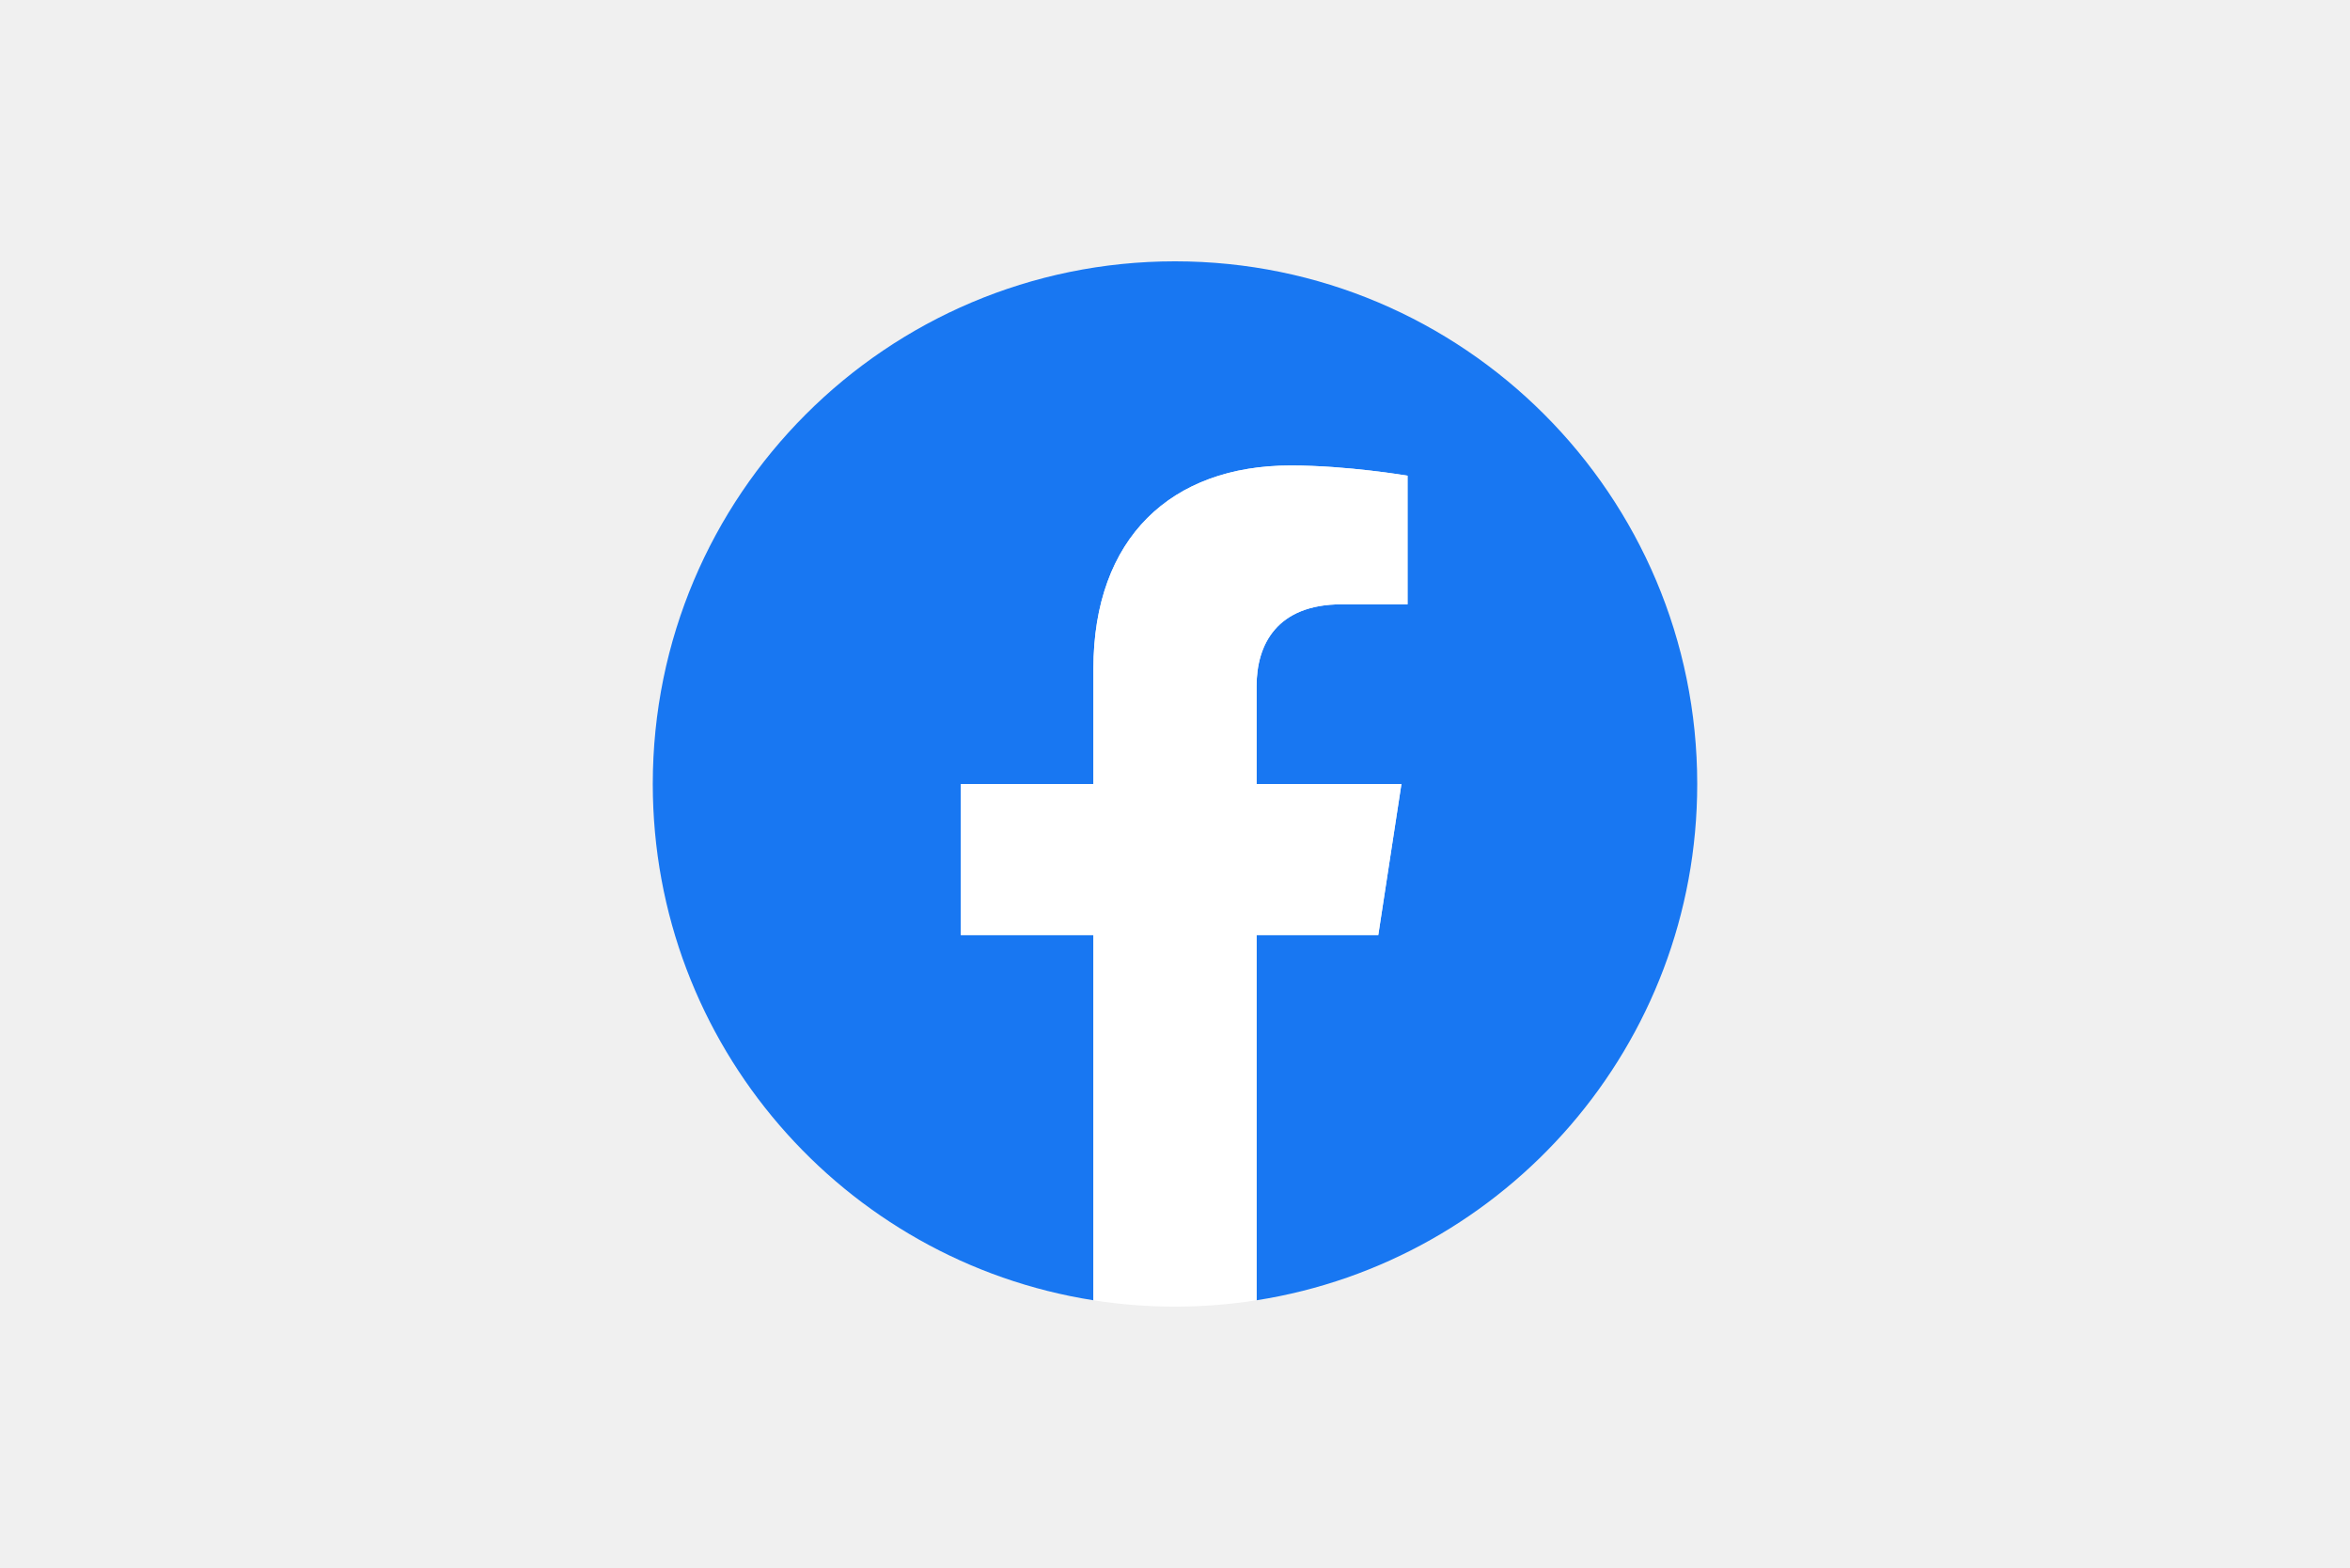
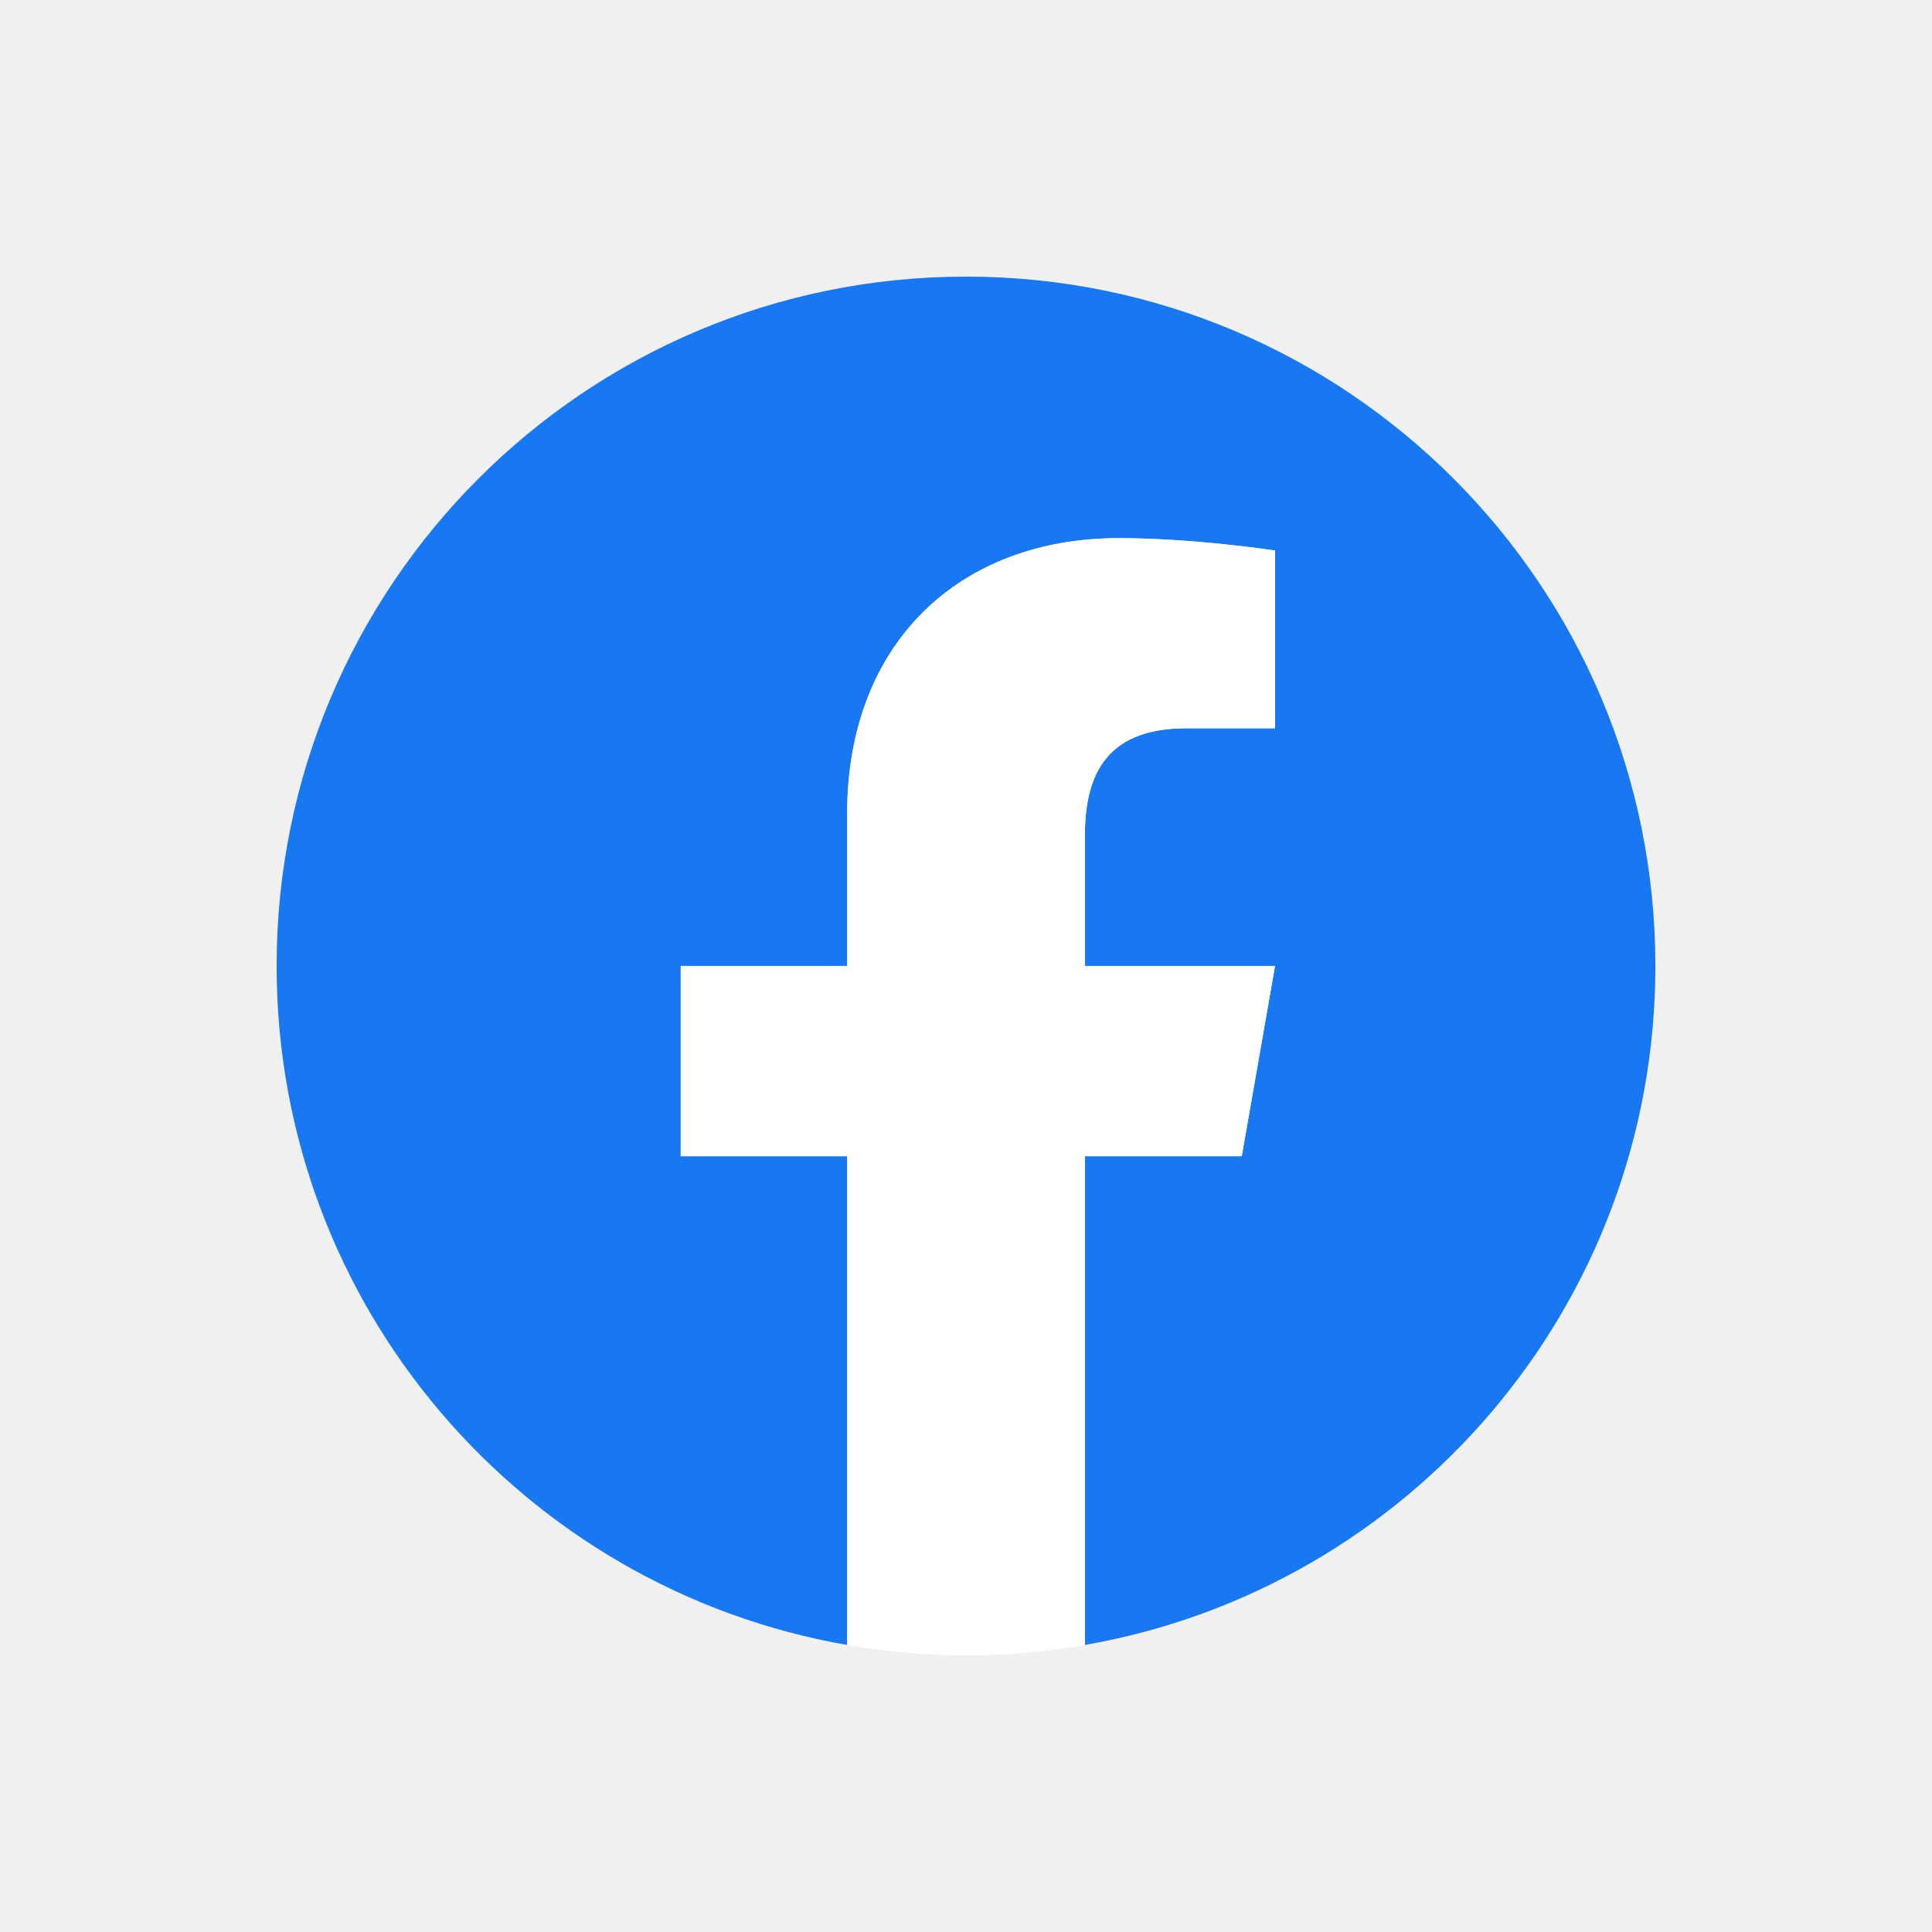
- <svg xmlns="http://www.w3.org/2000/svg" width="1304" height="870" xml:space="preserve" overflow="hidden">
-   <g transform="translate(12 75)">
-     <path d="M579.556 289.778C579.556 129.738 449.818 0 289.778 0 129.738 0 0 129.738 0 289.778 0 434.414 105.967 554.297 244.5 576.035L244.5 373.542 170.924 373.542 170.924 289.778 244.5 289.778 244.5 225.936C244.5 153.31 287.762 113.195 353.953 113.195 385.658 113.195 418.82 118.854 418.82 118.854L418.82 190.167 382.279 190.167C346.282 190.167 335.056 212.504 335.056 235.42L335.056 289.778 415.424 289.778 402.576 373.542 335.056 373.542 335.056 576.035C473.588 554.297 579.556 434.414 579.556 289.778" fill="#1877F2" transform="matrix(1 0 0 1.00077 350.222 70)" />
-     <path d="M402.576 373.542 415.424 289.778 335.056 289.778 335.056 235.42C335.056 212.504 346.282 190.167 382.279 190.167L418.82 190.167 418.82 118.854C418.82 118.854 385.658 113.195 353.953 113.195 287.762 113.195 244.5 153.31 244.5 225.936L244.5 289.778 170.924 289.778 170.924 373.542 244.5 373.542 244.5 576.035C259.478 578.383 274.617 579.56 289.778 579.556 305.182 579.556 320.302 578.35 335.056 576.035L335.056 373.542 402.576 373.542" fill="#FFFFFF" transform="matrix(1 0 0 1.00077 350.222 70)" />
+ <svg xmlns="http://www.w3.org/2000/svg" id="Layer_1" data-name="Layer 1" viewBox="0 0 700 700" version="1.1" width="700" height="700">
+   <defs id="defs4">
+     <style id="style2">.cls-1{fill:#1877F2;}</style>
+   </defs>
+   <path class="cls-1" d="m 84.812,799.988 c -7.561,0 -9.747,3.354 -9.747,10.75 v 12.27 h 20.169 l -2.022,19.824 H 75.073 v 60.161 H 50.869 V 842.832 H 34.563 V 823.008 H 50.869 v -11.934 c 0,-19.996 8.063,-30.559 30.559,-30.559 a 114.532,114.532 0 0 1 14.104,0.838 v 18.656 z" id="path8" style="fill:#1877f2;stroke-width:0.784" />
+   <path class="cls-1" d="m 96.91,860.478 c 0,-22.347 10.586,-39.178 32.768,-39.178 12.098,0 19.487,6.221 23.021,13.947 v -12.239 h 23.185 v 79.985 h -23.185 v -12.098 c -3.361,7.734 -10.923,13.783 -23.021,13.783 -22.182,0 -32.768,-16.807 -32.768,-39.178 z m 24.196,5.383 c 0,11.926 4.364,19.824 15.624,19.824 9.92,0 14.958,-7.224 14.958,-18.649 v -8.031 c 0,-11.424 -5.038,-18.649 -14.958,-18.649 -11.26,0 -15.624,7.898 -15.624,19.824 z" id="path10" style="fill:#1877f2;stroke-width:0.784" />
+   <path class="cls-1" d="m 226.299,821.324 c 9.403,0 18.312,2.022 23.185,5.375 l -5.375,17.144 a 38.081,38.081 0 0 0 -16.133,-3.698 c -13.109,0 -18.805,7.561 -18.805,20.506 v 4.701 c 0,12.944 5.712,20.506 18.805,20.506 a 38.081,38.081 0 0 0 16.133,-3.698 l 5.375,17.136 c -4.874,3.361 -13.775,5.383 -23.185,5.383 -28.404,0 -41.34,-15.295 -41.34,-39.828 v -3.698 c 0,-24.533 12.936,-39.828 41.34,-39.828 z" id="path12" style="fill:#1877f2;stroke-width:0.784" />
+   <path class="cls-1" d="m 252.673,866.057 v -7.052 c 0,-22.684 12.936,-37.611 39.327,-37.611 24.87,0 35.793,15.123 35.793,37.305 v 12.772 h -50.931 c 0.509,10.923 5.383,15.796 18.805,15.796 9.081,0 18.656,-1.849 25.716,-4.874 l 4.427,16.572 c -6.386,3.369 -19.495,5.885 -31.084,5.885 -30.629,-0.008 -42.053,-15.287 -42.053,-38.794 z m 24.196,-10.421 h 29.242 v -2.014 c 0,-8.737 -3.526,-15.671 -14.104,-15.671 -10.931,0.008 -15.138,6.903 -15.138,17.653 z" id="path14" style="fill:#1877f2;stroke-width:0.784" />
+   <path class="cls-1" d="m 417.486,865.524 c 0,22.347 -10.75,39.178 -32.909,39.178 -12.098,0 -20.498,-6.049 -23.859,-13.783 v 12.098 H 337.869 V 782.843 l 24.196,-2.194 v 53.438 c 3.526,-7.052 11.26,-12.772 22.519,-12.772 22.182,0 32.909,16.807 32.909,39.178 z m -24.196,-5.548 c 0,-11.26 -4.364,-19.659 -15.961,-19.659 -9.92,0 -15.295,7.052 -15.295,18.484 v 8.4 c 0,11.424 5.375,18.484 15.295,18.484 11.597,0 15.961,-8.4 15.961,-19.659 z" id="path16" style="fill:#1877f2;stroke-width:0.784" />
+   <path class="cls-1" d="m 425.58,865.015 v -4.027 c 0,-23.029 13.109,-39.664 39.828,-39.664 26.719,0 39.836,16.635 39.836,39.664 v 4.027 c 0,23.021 -13.109,39.664 -39.828,39.664 -26.719,0 -39.836,-16.643 -39.836,-39.664 z m 55.46,-5.712 c 0,-10.586 -4.372,-18.986 -15.671,-18.986 -11.299,0 -15.632,8.4 -15.632,18.986 v 7.397 c 0,10.586 4.372,18.986 15.632,18.986 11.26,0 15.671,-8.4 15.671,-18.986 z" id="path18" style="fill:#1877f2;stroke-width:0.784" />
+   <path class="cls-1" d="m 513.291,865.015 v -4.027 c 0,-23.029 13.109,-39.664 39.828,-39.664 26.719,0 39.828,16.635 39.828,39.664 v 4.027 c 0,23.021 -13.109,39.664 -39.828,39.664 -26.719,0 -39.828,-16.643 -39.828,-39.664 z m 55.46,-5.712 c 0,-10.586 -4.372,-18.986 -15.632,-18.986 -11.26,0 -15.624,8.4 -15.624,18.986 v 7.397 c 0,10.586 4.364,18.986 15.624,18.986 11.26,0 15.632,-8.4 15.632,-18.986 z" id="path20" style="fill:#1877f2;stroke-width:0.784" />
+   <path class="cls-1" d="m 626.217,861.152 23.859,-38.143 h 25.708 l -25.035,39.491 26.045,40.494 h -25.708 l -24.87,-39.178 v 39.178 h -24.204 v -120.15 l 24.204,-2.194 z" id="path22" style="fill:#1877f2;stroke-width:0.784" />
+   <g id="g538" transform="matrix(13.0117,0,0,-13.0117,350,100.2262)">
+     <path d="m 0,0 c -10.602,0 -19.196,-8.594 -19.196,-19.196 0,-9.473 6.863,-17.337 15.885,-18.906 v 0.066 h 10e-4 v 13.544 h -4.633 v 5.297 h 4.633 v 4.228 c 0,4.811 3.176,7.685 7.562,7.685 2.1,0 4.353,-0.345 4.353,-0.345 v -4.95 H 6.127 c -2.384,0 -2.817,-1.501 -2.817,-3.019 v -3.599 H 8.605 L 7.679,-24.492 H 3.31 v -13.544 -0.066 c 9.023,1.569 15.886,9.433 15.886,18.906 C 19.196,-8.594 10.602,0 0,0" style="fill:#1778f2;fill-opacity:1;fill-rule:nonzero;stroke:none" id="path540" />
+   </g>
+   <g id="g542" transform="matrix(13.0117,0,0,-13.0117,393.0635,418.9112)">
+     <path d="M 0,0 H 4.369 L 5.296,5.297 H 0 v 3.599 c 0,1.518 0.434,3.019 2.818,3.019 h 2.478 v 4.95 c 0,0 -2.254,0.345 -4.355,0.345 -4.384,0 -7.56,-2.874 -7.56,-7.685 V 5.297 h -4.634 V 0 h 4.634 v -13.61 c 1.076,-0.188 2.18,-0.29 3.308,-0.29 1.131,0 2.235,0.102 3.311,0.29 z" style="fill:#ffffff;fill-opacity:1;fill-rule:nonzero;stroke:none" id="path544" />
  </g>
</svg>
